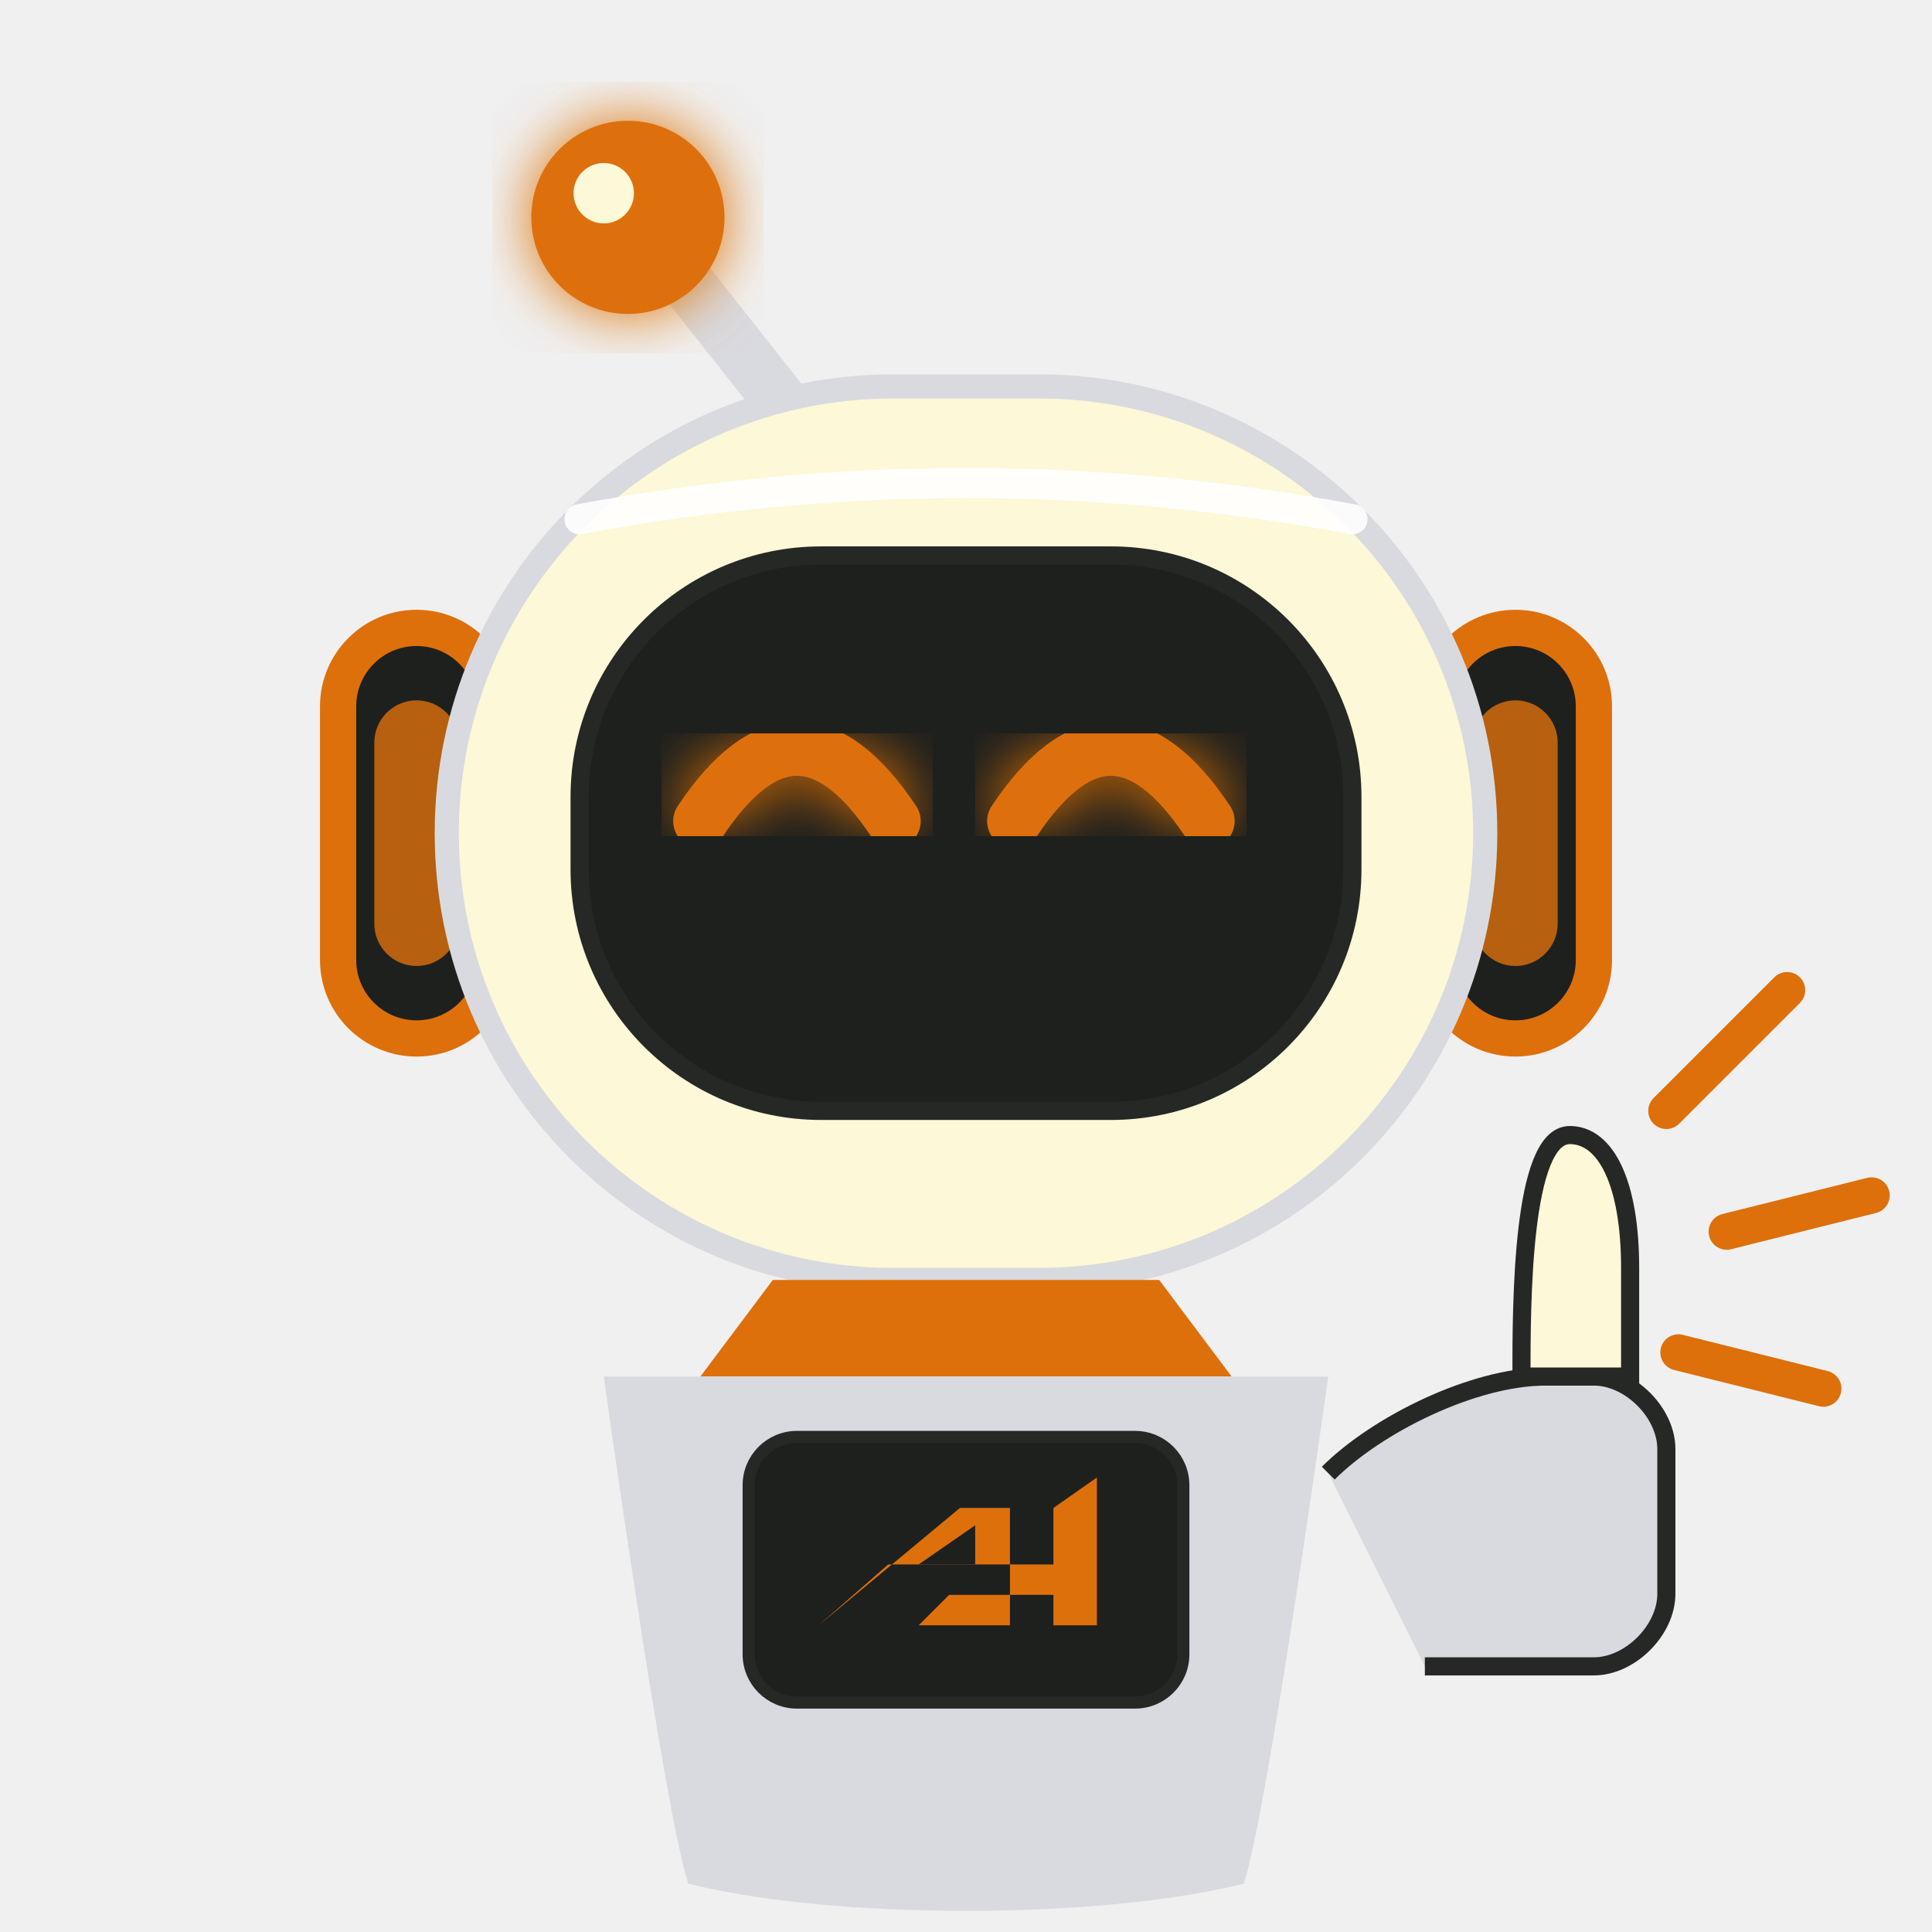
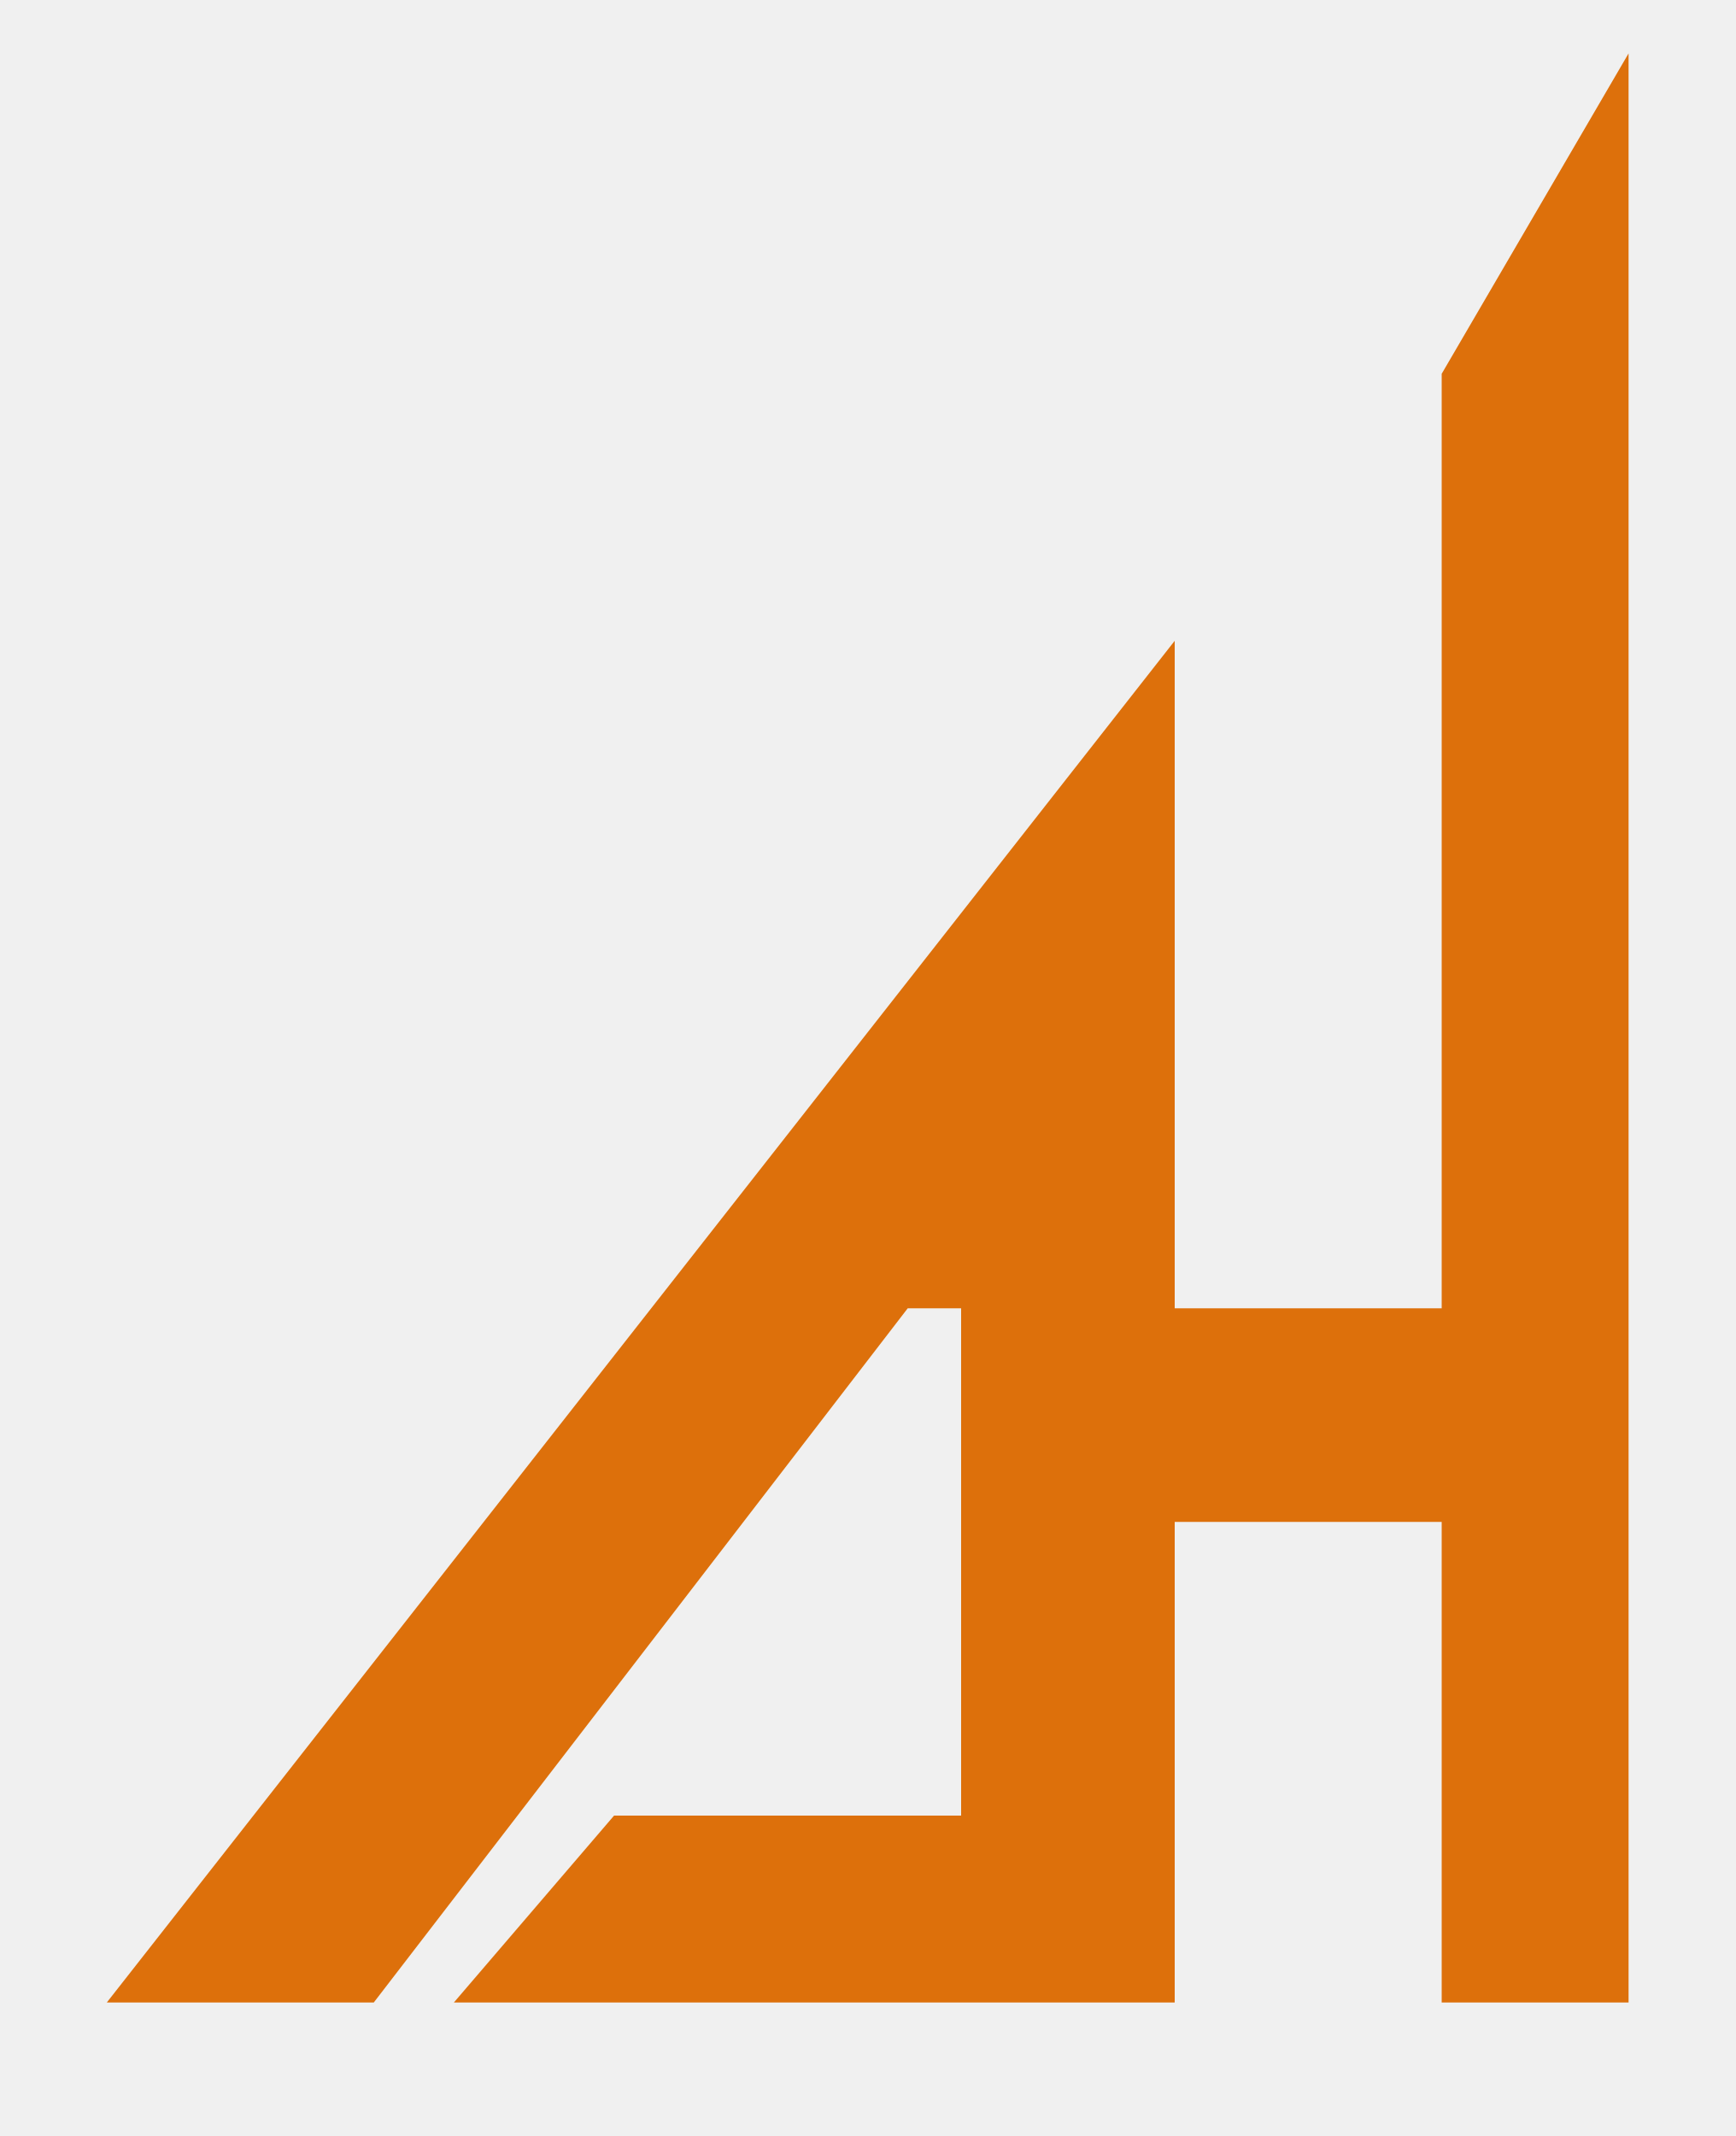
- <svg xmlns="http://www.w3.org/2000/svg" viewBox="0 0 160 160" width="160" height="160" role="img" aria-label="asanHire mascot">
-   <defs>
-     <filter id="mark-glow" x="-20%" y="-20%" width="140%" height="140%">
-       <feGaussianBlur stdDeviation="2.5" result="glow" />
-       <feMerge>
-         <feMergeNode in="glow" />
-         <feMergeNode in="SourceGraphic" />
-       </feMerge>
-     </filter>
-   </defs>
-   <g transform="translate(6, 4)">
-     <path d="M 64 36 L 49 17" stroke="#D9DADF" stroke-width="4.5" stroke-linecap="round" />
-     <circle cx="46" cy="14" r="8" fill="#DD700B" filter="url(#mark-glow)" />
-     <circle cx="44" cy="12" r="2.5" fill="#FCF8D8" />
-     <rect x="22" y="48" width="13" height="34" rx="6.5" fill="#1E201E" stroke="#DD700B" stroke-width="3" />
-     <rect x="25" y="54" width="7" height="22" rx="3.5" fill="#DD700B" opacity="0.8" />
-     <rect x="113" y="48" width="13" height="34" rx="6.5" fill="#1E201E" stroke="#DD700B" stroke-width="3" />
-     <rect x="116" y="54" width="7" height="22" rx="3.5" fill="#DD700B" opacity="0.8" />
-     <rect x="31" y="28" width="86" height="74" rx="37" fill="#FCF8D8" stroke="#D9DADF" stroke-width="2" />
-     <path d="M 42 39 Q 74 33 106 39" stroke="#FFFFFF" stroke-width="2.5" stroke-linecap="round" fill="none" opacity="0.9" />
-     <rect x="42" y="42" width="64" height="46" rx="20" fill="#1E201E" stroke="#262826" stroke-width="1.5" />
-     <path d="M 52 64 Q 60 52 68 64" stroke="#DD700B" stroke-width="4.5" stroke-linecap="round" fill="none" filter="url(#mark-glow)" />
-     <path d="M 78 64 Q 86 52 94 64" stroke="#DD700B" stroke-width="4.5" stroke-linecap="round" fill="none" filter="url(#mark-glow)" />
-     <path d="M 58 102 L 90 102 L 96 110 L 52 110 Z" fill="#DD700B" />
-     <path d="M 44 110 C 44 110 49 146 51 152 C 63 155 85 155 97 152 C 99 146 104 110 104 110 Z" fill="#D9DADF" />
-     <rect x="56" y="115" width="36" height="22" rx="4" fill="#1E201E" stroke="#262826" stroke-width="1" />
-     <g transform="translate(60, 118) scale(0.18)">
-       <path d="M 10 70 L 75 16 L 98 16 L 98 42 L 118 42 L 118 16 L 138 2 L 138 70 L 118 70 L 118 56 L 98 56 L 98 70 L 56 70 L 70 56 L 98 56 L 98 42 L 42 42 Z" fill="#DD700B" />
-       <polygon points="56,42 82,24 82,42" fill="#1E201E" />
-     </g>
-     <g transform="translate(104, 86)">
-       <line x1="28" y1="2" x2="38" y2="-8" stroke="#DD700B" stroke-width="3" stroke-linecap="round" />
-       <line x1="33" y1="12" x2="45" y2="9" stroke="#DD700B" stroke-width="3" stroke-linecap="round" />
-       <line x1="29" y1="22" x2="41" y2="25" stroke="#DD700B" stroke-width="3" stroke-linecap="round" />
-       <path d="M 0 32 C 4 28 12 24 18 24 L 22 24 C 25 24 28 27 28 30 L 28 42 C 28 45 25 48 22 48 L 8 48" fill="#D9DADF" stroke="#262826" stroke-width="1.5" />
-       <path d="M 16 24 C 16 18 16 4 20 4 C 23 4 25 8 25 15 L 25 24 Z" fill="#FCF8D8" stroke="#262826" stroke-width="1.5" />
-     </g>
-   </g>
+ <svg xmlns="http://www.w3.org/2000/svg" viewBox="30 15 65 80" width="65" height="80" role="img" aria-label="asanHire mark">
+   <path d="M 34,90 L 74,39 L 74,64 L 84,64 L 84,29 L 91,17 L 91,90 L 84,90 L 84,72 L 74,72 L 74,90 L 47,90 L 53,83 L 66,83 L 66,64 L 64,64 L 44,90 Z" fill="#DD700B" />
</svg>
